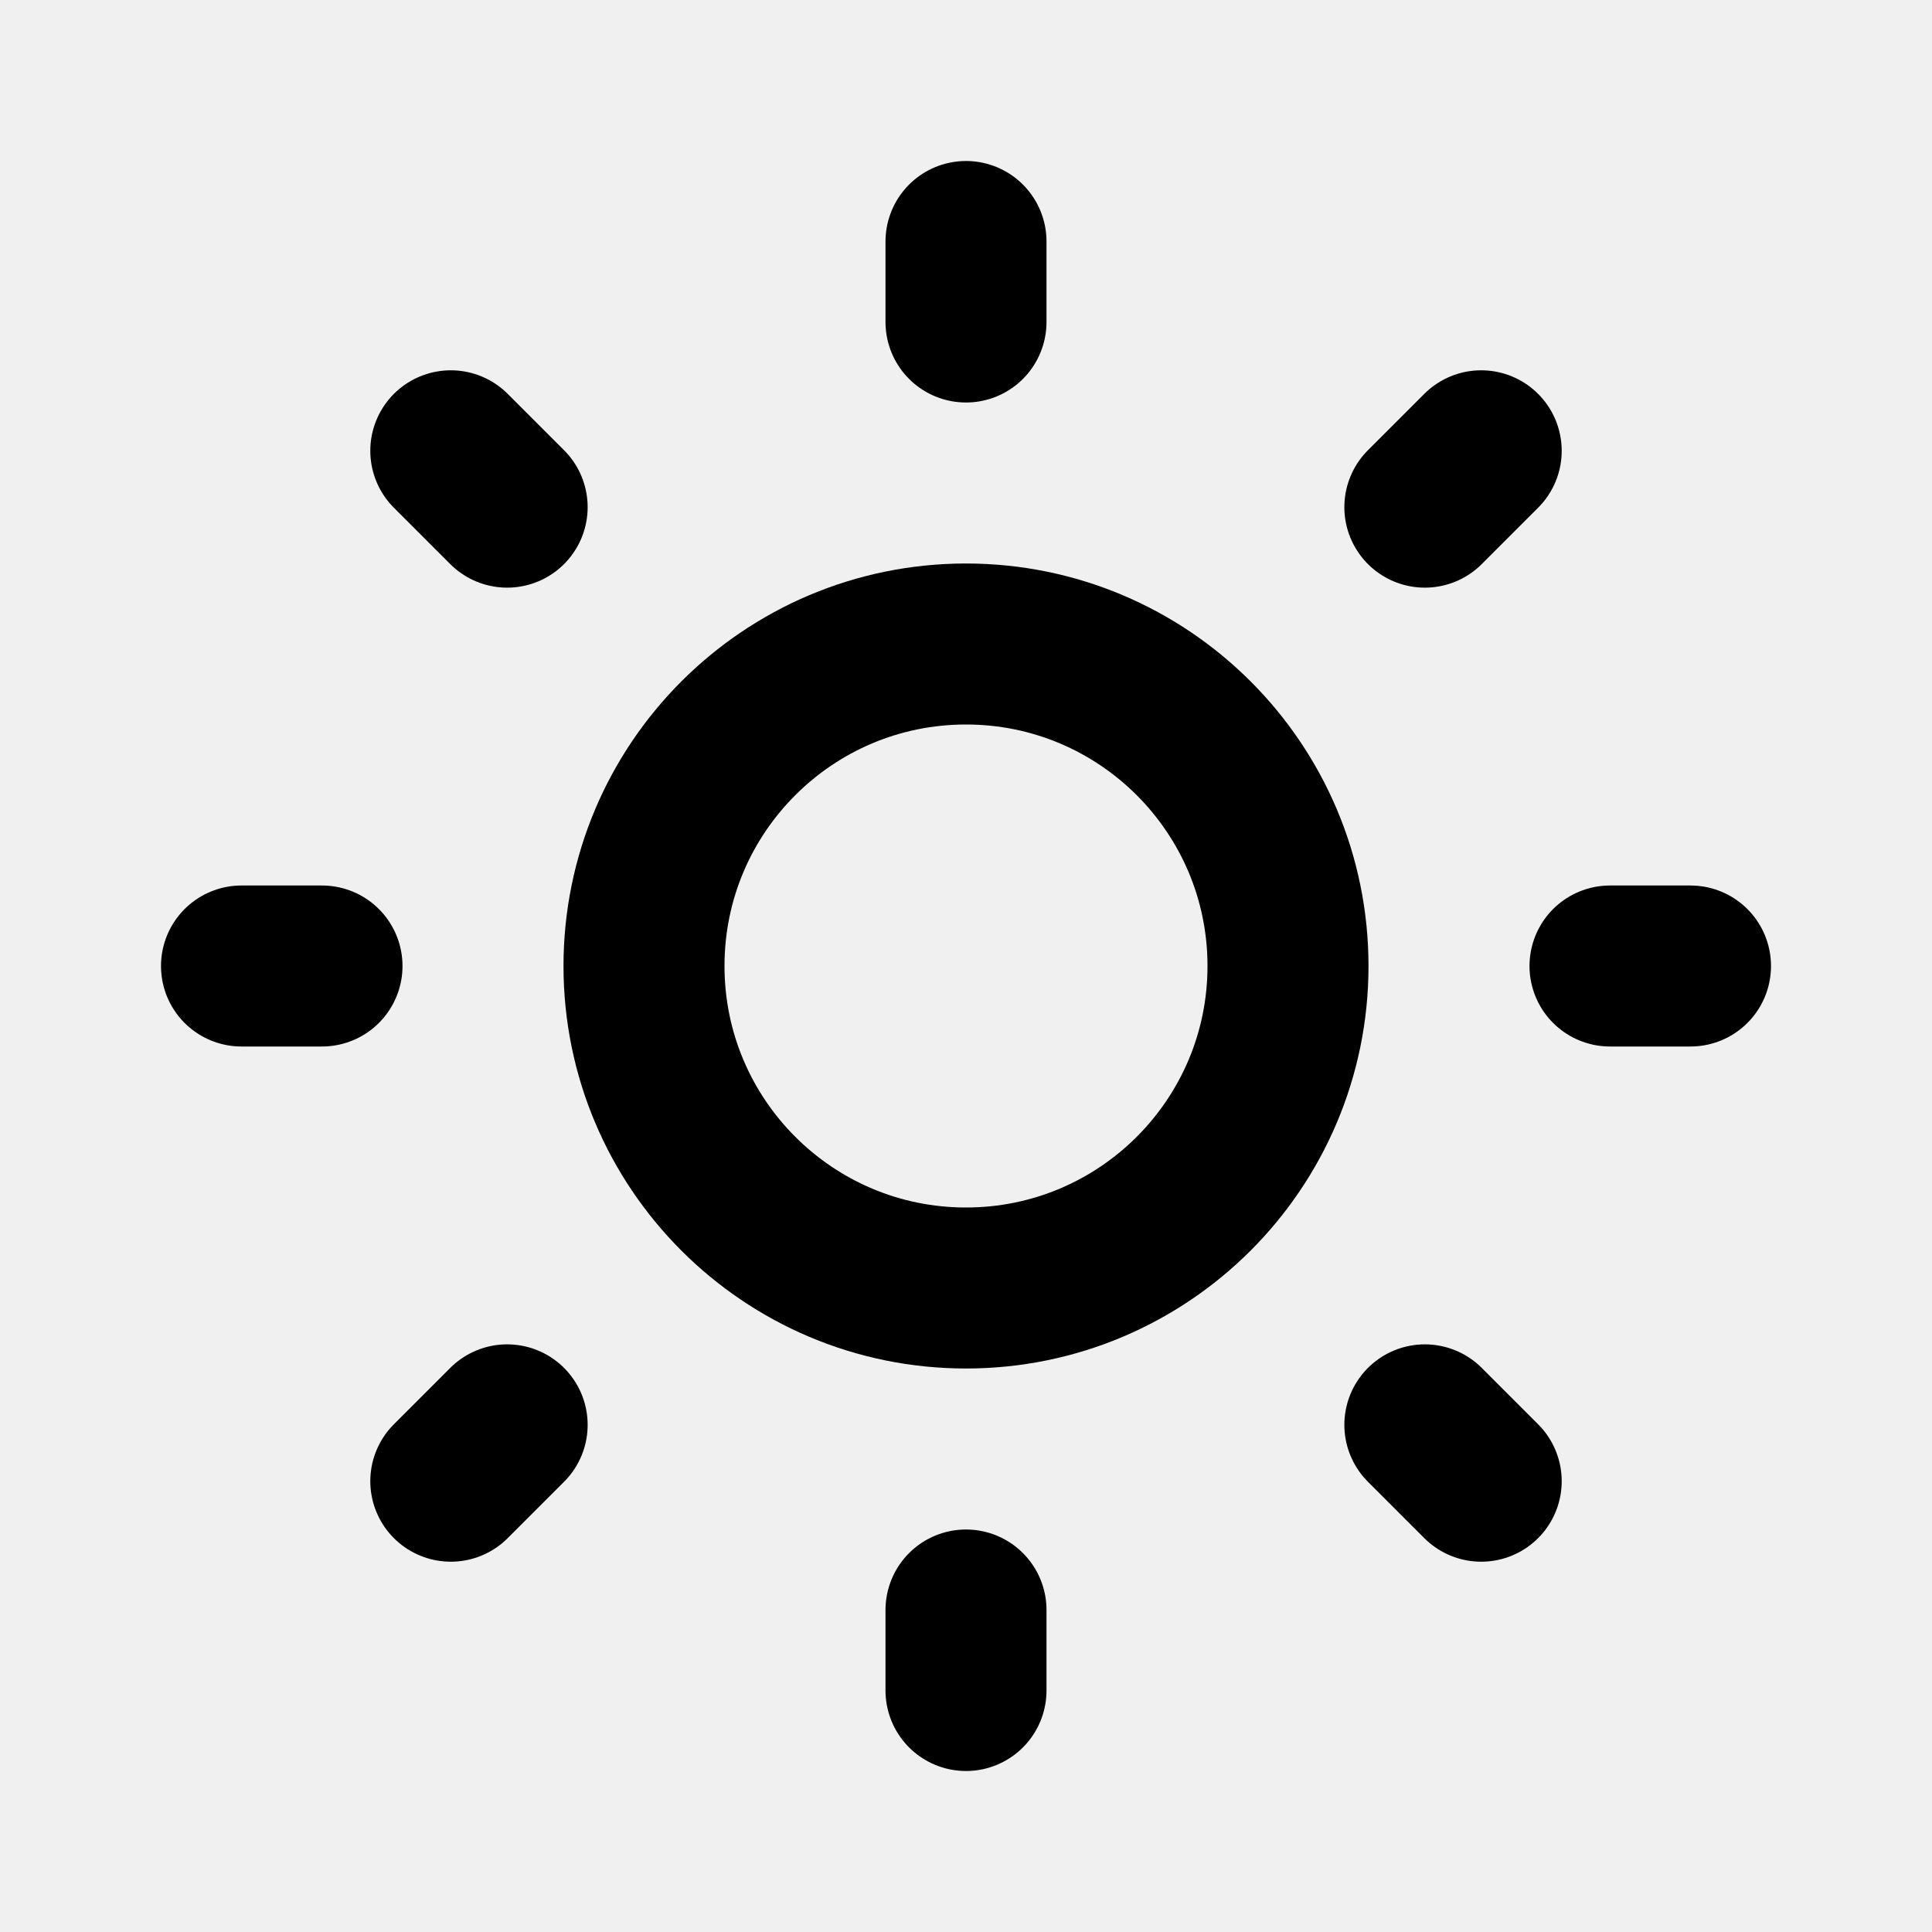
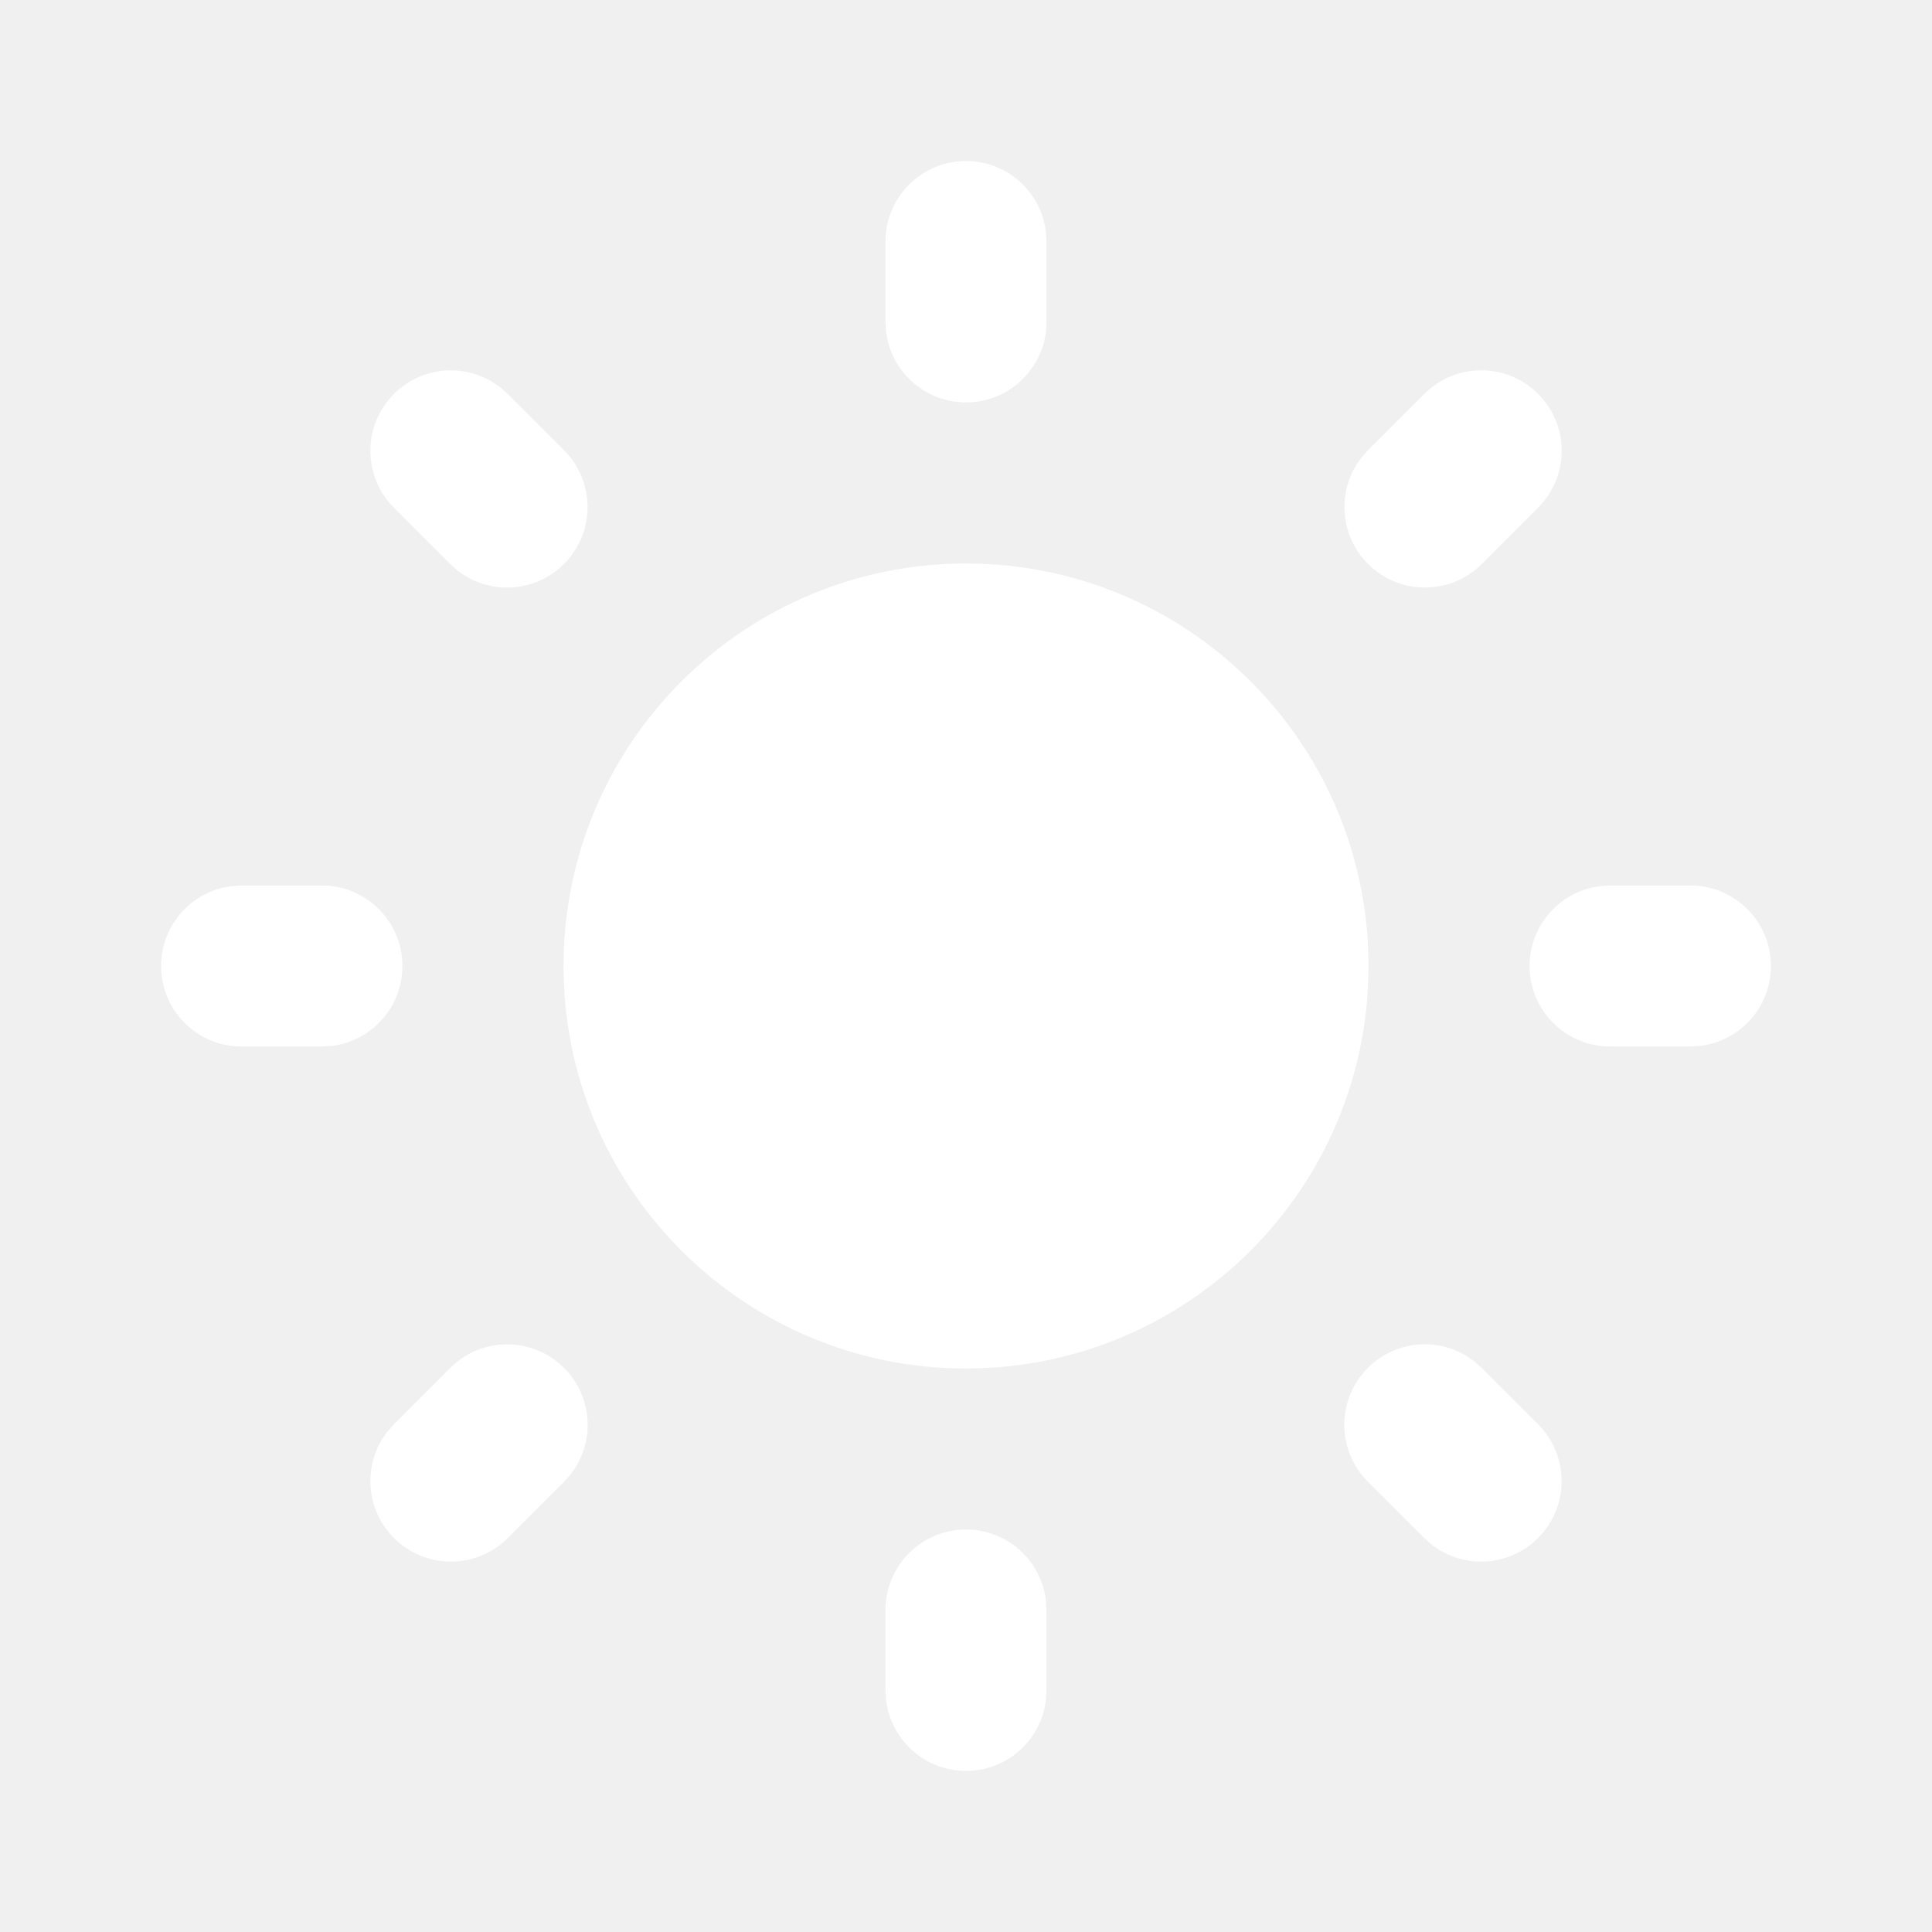
- <svg xmlns="http://www.w3.org/2000/svg" width="24" height="24" viewBox="0 0 24 24" fill="none" stroke="currentColor" stroke-width="2" stroke-linecap="round" stroke-linejoin="round" class="icon icon-tabler icons-tabler-outline icon-tabler-sun">
+ <svg xmlns="http://www.w3.org/2000/svg" width="24" height="24" viewBox="0 0 24 24" fill="#ffffff" class="icon icon-tabler icons-tabler-filled icon-tabler-sun">
  <path stroke="none" d="M0 0h24v24H0z" fill="none" />
-   <path d="M12 12m-4 0a4 4 0 1 0 8 0a4 4 0 1 0 -8 0" />
-   <path d="M3 12h1m8 -9v1m8 8h1m-9 8v1m-6.4 -15.4l.7 .7m12.1 -.7l-.7 .7m0 11.4l.7 .7m-12.1 -.7l-.7 .7" />
+   <path d="M12 19a1 1 0 0 1 .993 .883l.007 .117v1a1 1 0 0 1 -1.993 .117l-.007 -.117v-1a1 1 0 0 1 1 -1z" />
+   <path d="M18.313 16.91l.094 .083l.7 .7a1 1 0 0 1 -1.32 1.497l-.094 -.083l-.7 -.7a1 1 0 0 1 1.218 -1.567l.102 .07z" />
+   <path d="M7.007 16.993a1 1 0 0 1 .083 1.32l-.083 .094l-.7 .7a1 1 0 0 1 -1.497 -1.32l.083 -.094l.7 -.7a1 1 0 0 1 1.414 0z" />
+   <path d="M4 11a1 1 0 0 1 .117 1.993l-.117 .007h-1a1 1 0 0 1 -.117 -1.993l.117 -.007h1z" />
+   <path d="M21 11a1 1 0 0 1 .117 1.993l-.117 .007h-1a1 1 0 0 1 -.117 -1.993l.117 -.007h1z" />
+   <path d="M6.213 4.81l.094 .083l.7 .7a1 1 0 0 1 -1.32 1.497l-.094 -.083l-.7 -.7a1 1 0 0 1 1.217 -1.567l.102 .07z" />
+   <path d="M19.107 4.893a1 1 0 0 1 .083 1.32l-.083 .094l-.7 .7a1 1 0 0 1 -1.497 -1.32l.083 -.094l.7 -.7a1 1 0 0 1 1.414 0z" />
+   <path d="M12 2a1 1 0 0 1 .993 .883l.007 .117v1a1 1 0 0 1 -1.993 .117l-.007 -.117v-1a1 1 0 0 1 1 -1z" />
+   <path d="M12 7a5 5 0 1 1 -4.995 5.217l-.005 -.217l.005 -.217a5 5 0 0 1 4.995 -4.783z" />
</svg>
